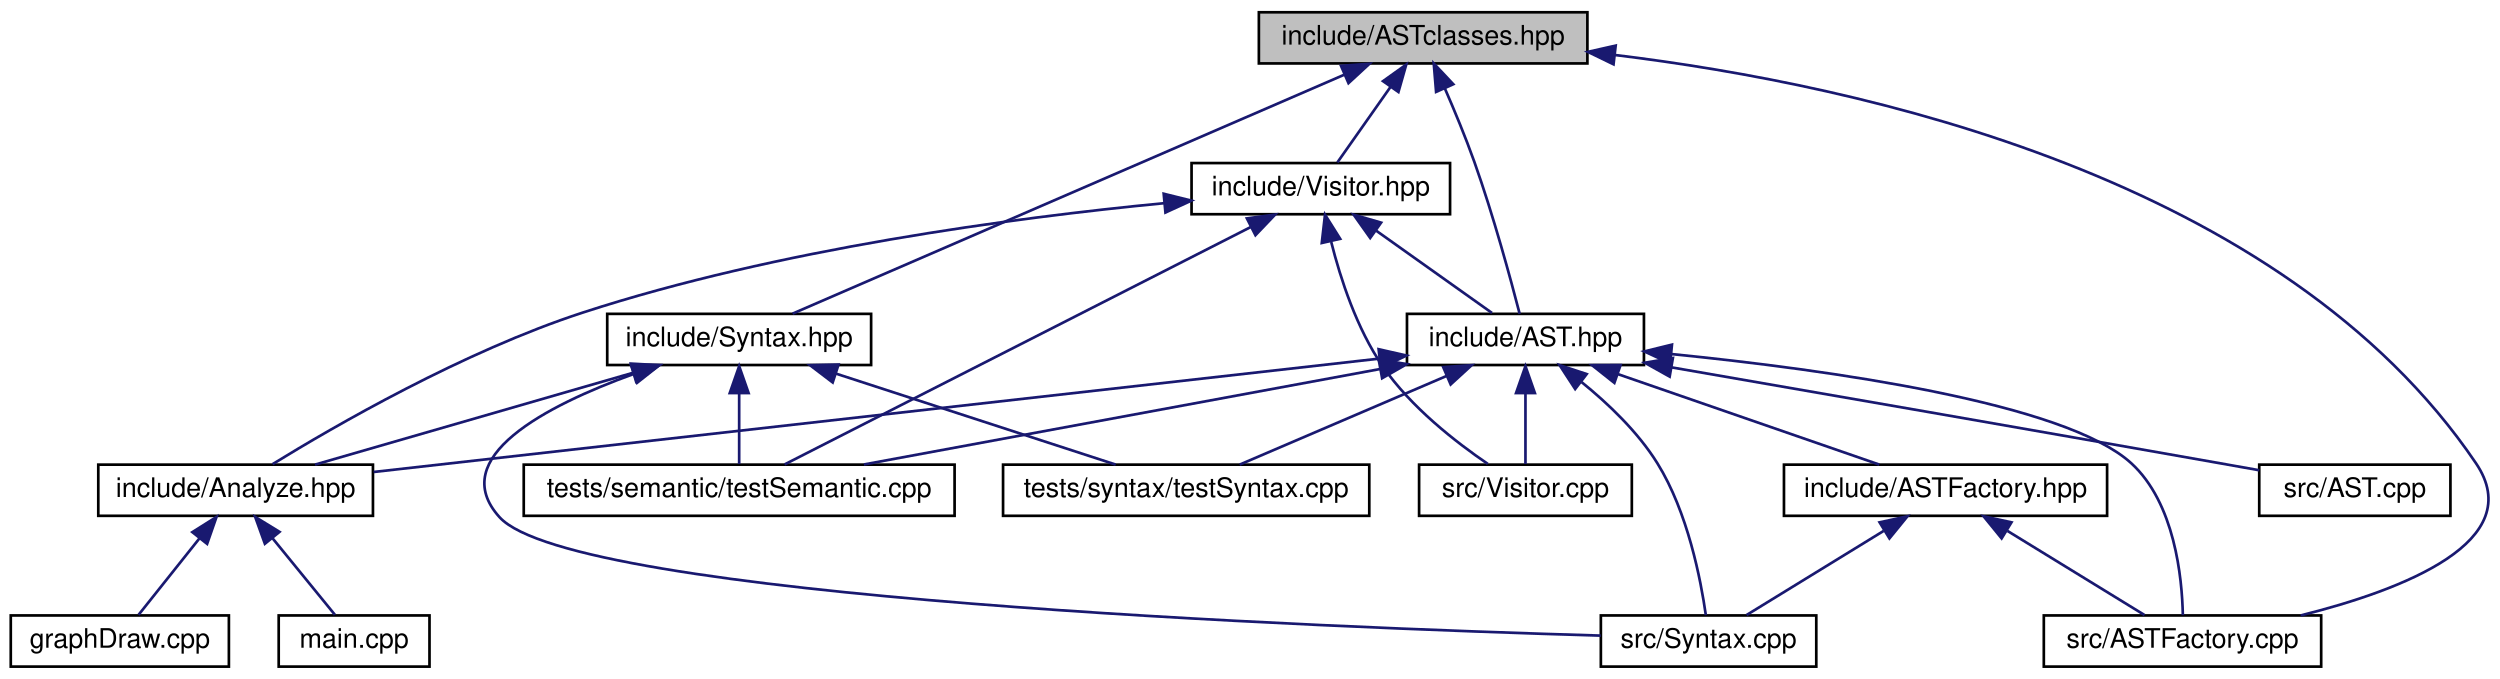
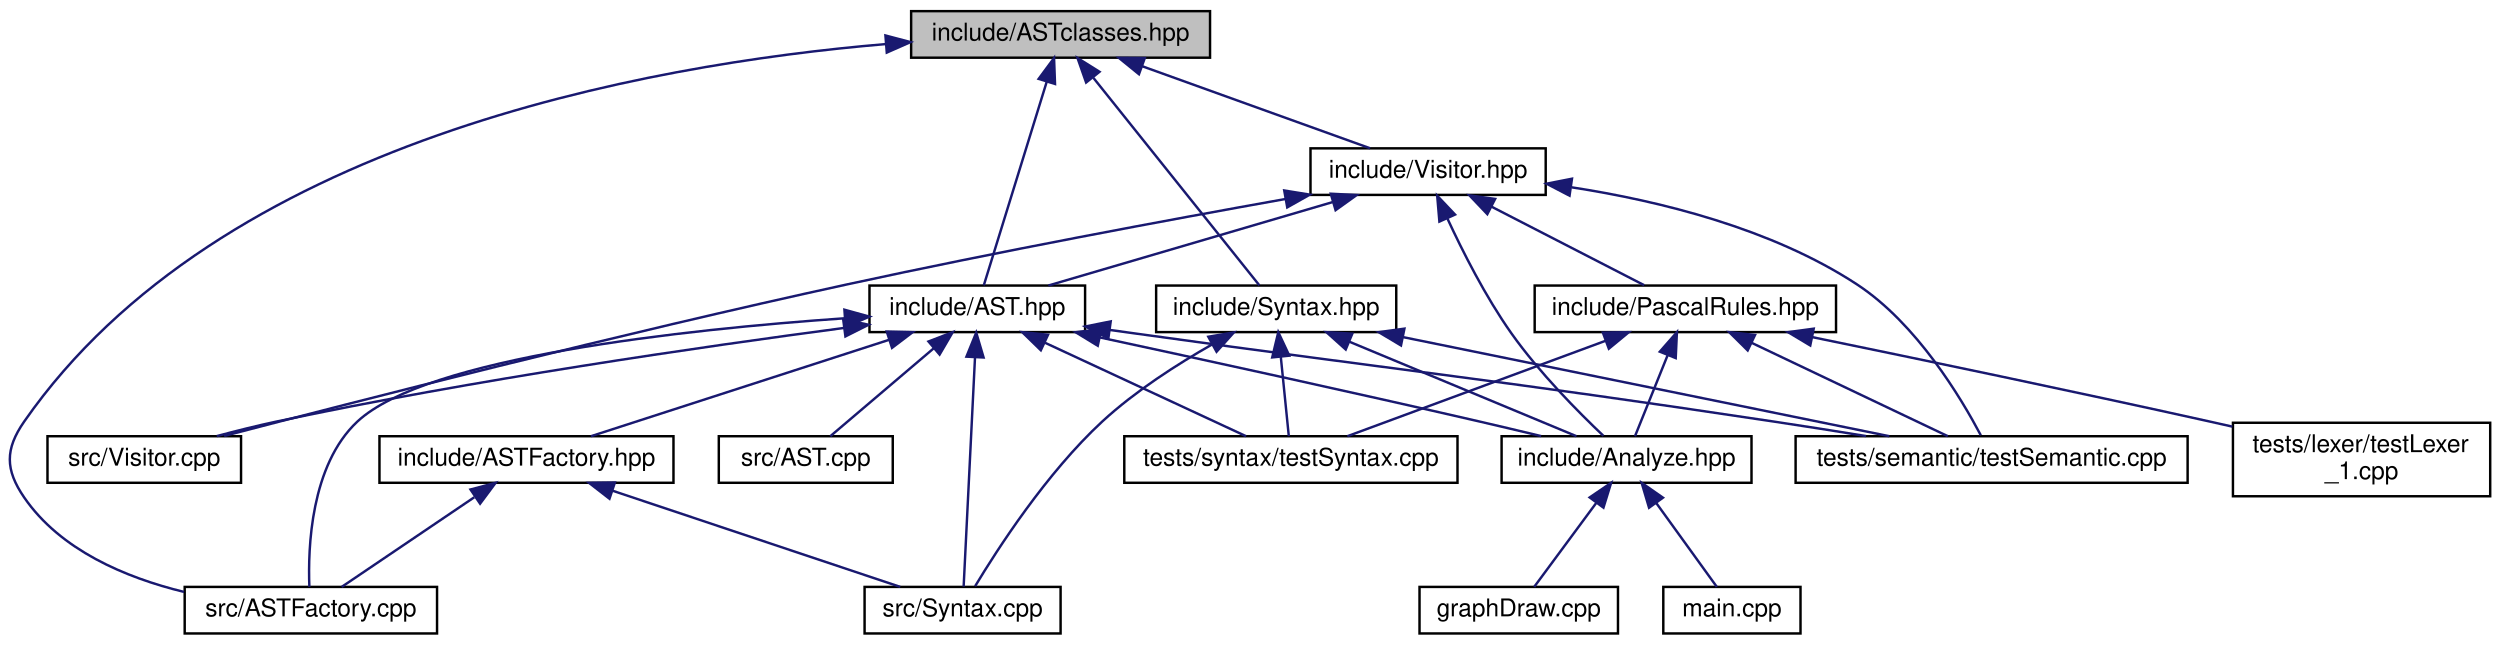
- <svg xmlns="http://www.w3.org/2000/svg" xmlns:xlink="http://www.w3.org/1999/xlink" width="928pt" height="252pt" viewBox="0.00 0.00 928.41 252.00">
-   <g id="graph0" class="graph" transform="scale(1 1) rotate(0) translate(4 248)">
+ <svg xmlns="http://www.w3.org/2000/svg" xmlns:xlink="http://www.w3.org/1999/xlink" width="1020pt" height="263pt" viewBox="0.00 0.00 1020.38 263.00">
+   <g id="graph0" class="graph" transform="scale(1 1) rotate(0) translate(4 259)">
    <g id="node1" class="node">
      <g id="a_node1">
        <a xlink:title=" ">
-           <polygon fill="#bfbfbf" stroke="black" points="463.5,-224.5 463.5,-243.5 585.5,-243.5 585.5,-224.5 463.5,-224.5" />
-           <text text-anchor="middle" x="524.5" y="-231.5" font-family="Helvetica,sans-Serif" font-size="10.00">include/ASTclasses.hpp</text>
+           <polygon fill="#bfbfbf" stroke="black" points="367.88,-235.5 367.88,-254.5 489.88,-254.5 489.88,-235.5 367.88,-235.5" />
+           <text text-anchor="middle" x="428.88" y="-242.5" font-family="Helvetica,sans-Serif" font-size="10.00">include/ASTclasses.hpp</text>
        </a>
      </g>
    </g>
    <g id="node2" class="node">
      <g id="a_node2">
        <a xlink:href="../../d4/dcb/_a_s_t_8hpp.html" target="_top" xlink:title=" ">
-           <polygon fill="none" stroke="black" points="518.5,-112.5 518.5,-131.5 606.5,-131.5 606.5,-112.5 518.5,-112.5" />
-           <text text-anchor="middle" x="562.5" y="-119.5" font-family="Helvetica,sans-Serif" font-size="10.00">include/AST.hpp</text>
+           <polygon fill="none" stroke="black" points="350.88,-123.5 350.88,-142.5 438.88,-142.5 438.88,-123.5 350.88,-123.5" />
+           <text text-anchor="middle" x="394.88" y="-130.5" font-family="Helvetica,sans-Serif" font-size="10.00">include/AST.hpp</text>
        </a>
      </g>
    </g>
    <g id="edge1" class="edge">
-       <path fill="none" stroke="midnightblue" d="M532.57,-215.21C536.14,-207.01 540.26,-197.1 543.5,-188 550.6,-168.06 557.11,-144.03 560.35,-131.51" />
-       <polygon fill="midnightblue" stroke="midnightblue" points="529.31,-213.93 528.44,-224.49 535.7,-216.78 529.31,-213.93" />
+       <path fill="none" stroke="midnightblue" d="M423.22,-225.67C415.79,-201.62 403.04,-160.39 397.54,-142.59" />
+       <polygon fill="midnightblue" stroke="midnightblue" points="419.92,-226.85 426.22,-235.37 426.61,-224.78 419.92,-226.85" />
    </g>
    <g id="node4" class="node">
      <g id="a_node4">
        <a xlink:href="../../d4/dfc/_a_s_t_factory_8cpp.html" target="_top" xlink:title=" ">
-           <polygon fill="none" stroke="black" points="755,-0.5 755,-19.5 858,-19.5 858,-0.5 755,-0.5" />
-           <text text-anchor="middle" x="806.5" y="-7.5" font-family="Helvetica,sans-Serif" font-size="10.00">src/ASTFactory.cpp</text>
-         </a>
-       </g>
-     </g>
-     <g id="edge24" class="edge">
-       <path fill="none" stroke="midnightblue" d="M595.72,-227.63C687.52,-216.45 843.83,-182.01 915.5,-76 935.06,-47.07 888.62,-29.05 850.4,-19.51" />
-       <polygon fill="midnightblue" stroke="midnightblue" points="595.21,-224.17 585.68,-228.79 596.01,-231.12 595.21,-224.17" />
+           <polygon fill="none" stroke="black" points="71.38,-0.5 71.38,-19.5 174.38,-19.5 174.38,-0.5 71.38,-0.5" />
+           <text text-anchor="middle" x="122.88" y="-7.5" font-family="Helvetica,sans-Serif" font-size="10.00">src/ASTFactory.cpp</text>
+         </a>
+       </g>
+     </g>
+     <g id="edge29" class="edge">
+       <path fill="none" stroke="midnightblue" d="M357.5,-241.06C259.28,-232.73 85.58,-201.59 5.88,-87 -1.98,-75.69 -1.92,-67.36 5.88,-56 20.61,-34.56 47.08,-23.33 71.12,-17.45" />
+       <polygon fill="midnightblue" stroke="midnightblue" points="357.39,-244.57 367.64,-241.87 357.94,-237.59 357.39,-244.57" />
    </g>
    <g id="node13" class="node">
      <g id="a_node13">
        <a xlink:href="../../df/d3f/_syntax_8hpp.html" target="_top" xlink:title=" ">
-           <polygon fill="none" stroke="black" points="221.5,-112.5 221.5,-131.5 319.5,-131.5 319.5,-112.5 221.5,-112.5" />
-           <text text-anchor="middle" x="270.5" y="-119.5" font-family="Helvetica,sans-Serif" font-size="10.00">include/Syntax.hpp</text>
+           <polygon fill="none" stroke="black" points="467.88,-123.5 467.88,-142.5 565.88,-142.5 565.88,-123.5 467.88,-123.5" />
+           <text text-anchor="middle" x="516.88" y="-130.5" font-family="Helvetica,sans-Serif" font-size="10.00">include/Syntax.hpp</text>
        </a>
      </g>
    </g>
    <g id="edge14" class="edge">
-       <path fill="none" stroke="midnightblue" d="M495.19,-220.3C442.9,-197.66 334.86,-150.87 290.34,-131.59" />
-       <polygon fill="midnightblue" stroke="midnightblue" points="494,-223.61 504.57,-224.37 496.78,-217.18 494,-223.61" />
+       <path fill="none" stroke="midnightblue" d="M442.27,-227.27C461.29,-203.49 495.45,-160.79 510.01,-142.59" />
+       <polygon fill="midnightblue" stroke="midnightblue" points="439.3,-225.37 435.79,-235.37 444.77,-229.75 439.3,-225.37" />
    </g>
    <g id="node14" class="node">
      <g id="a_node14">
        <a xlink:href="../../db/d42/_visitor_8hpp.html" target="_top" xlink:title=" ">
-           <polygon fill="none" stroke="black" points="438.5,-168.5 438.5,-187.5 534.5,-187.5 534.5,-168.5 438.5,-168.5" />
-           <text text-anchor="middle" x="486.5" y="-175.5" font-family="Helvetica,sans-Serif" font-size="10.00">include/Visitor.hpp</text>
+           <polygon fill="none" stroke="black" points="530.88,-179.5 530.88,-198.5 626.88,-198.5 626.88,-179.5 530.88,-179.5" />
+           <text text-anchor="middle" x="578.88" y="-186.5" font-family="Helvetica,sans-Serif" font-size="10.00">include/Visitor.hpp</text>
        </a>
      </g>
    </g>
    <g id="edge19" class="edge">
-       <path fill="none" stroke="midnightblue" d="M512.44,-215.86C505.86,-206.5 497.99,-195.33 492.66,-187.75" />
-       <polygon fill="midnightblue" stroke="midnightblue" points="509.61,-217.92 518.23,-224.08 515.33,-213.89 509.61,-217.92" />
+       <path fill="none" stroke="midnightblue" d="M462.11,-232.04C490.33,-221.88 530.15,-207.55 555.23,-198.52" />
+       <polygon fill="midnightblue" stroke="midnightblue" points="460.87,-228.76 452.65,-235.44 463.25,-235.35 460.87,-228.76" />
    </g>
    <g id="node3" class="node">
      <g id="a_node3">
        <a xlink:href="../../d4/d0d/_a_s_t_factory_8hpp.html" target="_top" xlink:title=" ">
-           <polygon fill="none" stroke="black" points="658.5,-56.5 658.5,-75.5 778.5,-75.5 778.5,-56.5 658.5,-56.5" />
-           <text text-anchor="middle" x="718.5" y="-63.5" font-family="Helvetica,sans-Serif" font-size="10.00">include/ASTFactory.hpp</text>
+           <polygon fill="none" stroke="black" points="150.88,-62 150.88,-81 270.88,-81 270.88,-62 150.88,-62" />
+           <text text-anchor="middle" x="210.88" y="-69" font-family="Helvetica,sans-Serif" font-size="10.00">include/ASTFactory.hpp</text>
        </a>
      </g>
    </g>
    <g id="edge2" class="edge">
-       <path fill="none" stroke="midnightblue" d="M596.67,-109.17C626.04,-99 667.7,-84.59 693.9,-75.52" />
-       <polygon fill="midnightblue" stroke="midnightblue" points="595.52,-105.86 587.22,-112.44 597.81,-112.48 595.52,-105.86" />
+       <path fill="none" stroke="midnightblue" d="M358.95,-120.38C323.19,-108.82 269.15,-91.34 237.2,-81.01" />
+       <polygon fill="midnightblue" stroke="midnightblue" points="357.93,-123.73 368.52,-123.48 360.08,-117.07 357.93,-123.73" />
    </g>
    <g id="edge9" class="edge">
-       <path fill="none" stroke="midnightblue" d="M616.81,-116.56C675.23,-110.7 763.05,-98.41 787.5,-76 803.62,-61.22 806.35,-33.61 806.63,-19.61" />
-       <polygon fill="midnightblue" stroke="midnightblue" points="616.24,-113.1 606.62,-117.55 616.91,-120.07 616.24,-113.1" />
+       <path fill="none" stroke="midnightblue" d="M340.7,-129.14C275.13,-124.56 170.02,-113.26 141.88,-87 122.79,-69.18 121.65,-35.34 122.27,-19.53" />
+       <polygon fill="midnightblue" stroke="midnightblue" points="340.65,-132.65 350.86,-129.82 341.12,-125.66 340.65,-132.65" />
    </g>
    <g id="node5" class="node">
      <g id="a_node5">
        <a xlink:href="../../d1/daa/_syntax_8cpp.html" target="_top" xlink:title=" ">
-           <polygon fill="none" stroke="black" points="590.5,-0.5 590.5,-19.5 670.5,-19.5 670.5,-0.5 590.5,-0.5" />
-           <text text-anchor="middle" x="630.5" y="-7.5" font-family="Helvetica,sans-Serif" font-size="10.00">src/Syntax.cpp</text>
+           <polygon fill="none" stroke="black" points="348.88,-0.5 348.88,-19.5 428.88,-19.5 428.88,-0.5 348.88,-0.5" />
+           <text text-anchor="middle" x="388.88" y="-7.5" font-family="Helvetica,sans-Serif" font-size="10.00">src/Syntax.cpp</text>
        </a>
      </g>
    </g>
    <g id="edge10" class="edge">
-       <path fill="none" stroke="midnightblue" d="M583.32,-106.18C593.13,-98.24 604.24,-87.68 611.5,-76 622.8,-57.83 627.63,-32.64 629.49,-19.6" />
-       <polygon fill="midnightblue" stroke="midnightblue" points="580.96,-103.58 575.17,-112.46 585.23,-109.13 580.96,-103.58" />
+       <path fill="none" stroke="midnightblue" d="M393.94,-112.99C392.62,-86.35 390.27,-39 389.31,-19.62" />
+       <polygon fill="midnightblue" stroke="midnightblue" points="390.46,-113.48 394.45,-123.3 397.45,-113.14 390.46,-113.48" />
    </g>
    <g id="node6" class="node">
      <g id="a_node6">
        <a xlink:href="../../d0/d7c/_analyze_8hpp.html" target="_top" xlink:title=" ">
-           <polygon fill="none" stroke="black" points="32.5,-56.5 32.5,-75.5 134.5,-75.5 134.5,-56.5 32.5,-56.5" />
-           <text text-anchor="middle" x="83.5" y="-63.5" font-family="Helvetica,sans-Serif" font-size="10.00">include/Analyze.hpp</text>
+           <polygon fill="none" stroke="black" points="608.88,-62 608.88,-81 710.88,-81 710.88,-62 608.88,-62" />
+           <text text-anchor="middle" x="659.88" y="-69" font-family="Helvetica,sans-Serif" font-size="10.00">include/Analyze.hpp</text>
        </a>
      </g>
    </g>
    <g id="edge5" class="edge">
-       <path fill="none" stroke="midnightblue" d="M508.23,-114.88C415.04,-104.38 225.84,-83.05 134.76,-72.78" />
-       <polygon fill="midnightblue" stroke="midnightblue" points="507.97,-118.37 518.3,-116.02 508.75,-111.42 507.97,-118.37" />
+       <path fill="none" stroke="midnightblue" d="M444.88,-121.33C486.43,-112.39 547.07,-99.18 599.88,-87 608.03,-85.12 616.78,-83.04 625.01,-81.06" />
+       <polygon fill="midnightblue" stroke="midnightblue" points="444.05,-117.93 435.01,-123.45 445.52,-124.78 444.05,-117.93" />
    </g>
    <g id="node9" class="node">
      <g id="a_node9">
        <a xlink:href="../../d0/d91/_a_s_t_8cpp.html" target="_top" xlink:title=" ">
-           <polygon fill="none" stroke="black" points="835,-56.5 835,-75.5 906,-75.5 906,-56.5 835,-56.5" />
-           <text text-anchor="middle" x="870.5" y="-63.5" font-family="Helvetica,sans-Serif" font-size="10.00">src/AST.cpp</text>
+           <polygon fill="none" stroke="black" points="289.38,-62 289.38,-81 360.38,-81 360.38,-62 289.38,-62" />
+           <text text-anchor="middle" x="324.88" y="-69" font-family="Helvetica,sans-Serif" font-size="10.00">src/AST.cpp</text>
        </a>
      </g>
    </g>
    <g id="edge8" class="edge">
-       <path fill="none" stroke="midnightblue" d="M616.84,-111.61C669.07,-102.56 750.2,-88.46 820.5,-76 825.19,-75.17 830.13,-74.29 835,-73.42" />
-       <polygon fill="midnightblue" stroke="midnightblue" points="616.05,-108.19 606.8,-113.35 617.25,-115.09 616.05,-108.19" />
+       <path fill="none" stroke="midnightblue" d="M377.2,-116.97C363.82,-105.59 345.91,-90.37 334.89,-81.01" />
+       <polygon fill="midnightblue" stroke="midnightblue" points="374.97,-119.67 384.85,-123.48 379.5,-114.33 374.97,-119.67" />
    </g>
    <g id="node10" class="node">
      <g id="a_node10">
        <a xlink:href="../../dc/d65/_visitor_8cpp.html" target="_top" xlink:title=" ">
-           <polygon fill="none" stroke="black" points="523,-56.5 523,-75.5 602,-75.5 602,-56.5 523,-56.5" />
-           <text text-anchor="middle" x="562.5" y="-63.5" font-family="Helvetica,sans-Serif" font-size="10.00">src/Visitor.cpp</text>
+           <polygon fill="none" stroke="black" points="15.38,-62 15.38,-81 94.38,-81 94.38,-62 15.38,-62" />
+           <text text-anchor="middle" x="54.88" y="-69" font-family="Helvetica,sans-Serif" font-size="10.00">src/Visitor.cpp</text>
        </a>
      </g>
    </g>
    <g id="edge11" class="edge">
-       <path fill="none" stroke="midnightblue" d="M562.5,-101.8C562.5,-92.91 562.5,-82.78 562.5,-75.75" />
-       <polygon fill="midnightblue" stroke="midnightblue" points="559,-102.08 562.5,-112.08 566,-102.08 559,-102.08" />
+       <path fill="none" stroke="midnightblue" d="M340.52,-125.2C282.75,-117.56 188.89,-103.99 108.88,-87 100.91,-85.31 92.35,-83.16 84.46,-81.05" />
+       <polygon fill="midnightblue" stroke="midnightblue" points="340.15,-128.68 350.52,-126.51 341.06,-121.74 340.15,-128.68" />
    </g>
    <g id="node11" class="node">
      <g id="a_node11">
        <a xlink:href="../../db/df9/test_semantic_8cpp.html" target="_top" xlink:title=" ">
-           <polygon fill="none" stroke="black" points="190.5,-56.5 190.5,-75.5 350.5,-75.5 350.5,-56.5 190.5,-56.5" />
-           <text text-anchor="middle" x="270.5" y="-63.5" font-family="Helvetica,sans-Serif" font-size="10.00">tests/semantic/testSemantic.cpp</text>
+           <polygon fill="none" stroke="black" points="728.88,-62 728.88,-81 888.88,-81 888.88,-62 728.88,-62" />
+           <text text-anchor="middle" x="808.88" y="-69" font-family="Helvetica,sans-Serif" font-size="10.00">tests/semantic/testSemantic.cpp</text>
        </a>
      </g>
    </g>
    <g id="edge12" class="edge">
-       <path fill="none" stroke="midnightblue" d="M508.55,-111.02C453.49,-100.84 368.94,-85.2 316.82,-75.57" />
-       <polygon fill="midnightblue" stroke="midnightblue" points="508,-114.48 518.47,-112.86 509.27,-107.6 508,-114.48" />
+       <path fill="none" stroke="midnightblue" d="M449,-124.38C452.35,-123.91 455.66,-123.45 458.88,-123 574.86,-106.85 604.09,-104.42 719.88,-87 732.11,-85.16 745.27,-83.08 757.62,-81.07" />
+       <polygon fill="midnightblue" stroke="midnightblue" points="448.37,-120.93 438.95,-125.79 449.34,-127.87 448.37,-120.93" />
    </g>
    <g id="node12" class="node">
      <g id="a_node12">
        <a xlink:href="../../dd/de9/test_syntax_8cpp.html" target="_top" xlink:title=" ">
-           <polygon fill="none" stroke="black" points="368.5,-56.5 368.5,-75.5 504.5,-75.5 504.5,-56.5 368.5,-56.5" />
-           <text text-anchor="middle" x="436.5" y="-63.5" font-family="Helvetica,sans-Serif" font-size="10.00">tests/syntax/testSyntax.cpp</text>
+           <polygon fill="none" stroke="black" points="454.88,-62 454.88,-81 590.88,-81 590.88,-62 454.88,-62" />
+           <text text-anchor="middle" x="522.88" y="-69" font-family="Helvetica,sans-Serif" font-size="10.00">tests/syntax/testSyntax.cpp</text>
        </a>
      </g>
    </g>
    <g id="edge13" class="edge">
-       <path fill="none" stroke="midnightblue" d="M533.34,-108.5C509.72,-98.38 477.07,-84.39 456.37,-75.52" />
-       <polygon fill="midnightblue" stroke="midnightblue" points="531.96,-111.72 542.53,-112.44 534.72,-105.29 531.96,-111.72" />
+       <path fill="none" stroke="midnightblue" d="M422.48,-119.17C447.31,-107.63 483.11,-90.99 504.58,-81.01" />
+       <polygon fill="midnightblue" stroke="midnightblue" points="420.82,-116.09 413.22,-123.48 423.77,-122.43 420.82,-116.09" />
    </g>
    <g id="edge3" class="edge">
-       <path fill="none" stroke="midnightblue" d="M741.48,-50.9C757.61,-41 778.68,-28.07 792.4,-19.65" />
-       <polygon fill="midnightblue" stroke="midnightblue" points="739.33,-48.11 732.64,-56.32 742.99,-54.08 739.33,-48.11" />
+       <path fill="none" stroke="midnightblue" d="M189.6,-56.11C172.68,-44.67 149.57,-29.05 135.47,-19.51" />
+       <polygon fill="midnightblue" stroke="midnightblue" points="188.03,-59.27 198.28,-61.98 191.95,-53.47 188.03,-59.27" />
    </g>
    <g id="edge4" class="edge">
-       <path fill="none" stroke="midnightblue" d="M695.52,-50.9C679.39,-41 658.32,-28.07 644.6,-19.65" />
-       <polygon fill="midnightblue" stroke="midnightblue" points="694.01,-54.08 704.36,-56.32 697.67,-48.11 694.01,-54.08" />
+       <path fill="none" stroke="midnightblue" d="M246.09,-58.73C280.69,-47.17 332.65,-29.8 363.43,-19.51" />
+       <polygon fill="midnightblue" stroke="midnightblue" points="244.76,-55.49 236.39,-61.98 246.98,-62.12 244.76,-55.49" />
    </g>
    <g id="node7" class="node">
      <g id="a_node7">
        <a xlink:href="../../d3/db4/graph_draw_8cpp.html" target="_top" xlink:title=" ">
-           <polygon fill="none" stroke="black" points="0,-0.5 0,-19.5 81,-19.5 81,-0.5 0,-0.5" />
-           <text text-anchor="middle" x="40.5" y="-7.5" font-family="Helvetica,sans-Serif" font-size="10.00">graphDraw.cpp</text>
+           <polygon fill="none" stroke="black" points="575.38,-0.5 575.38,-19.5 656.38,-19.5 656.38,-0.5 575.38,-0.5" />
+           <text text-anchor="middle" x="615.88" y="-7.5" font-family="Helvetica,sans-Serif" font-size="10.00">graphDraw.cpp</text>
        </a>
      </g>
    </g>
    <g id="edge6" class="edge">
-       <path fill="none" stroke="midnightblue" d="M70.08,-48.14C62.59,-38.74 53.56,-27.4 47.47,-19.75" />
-       <polygon fill="midnightblue" stroke="midnightblue" points="67.43,-50.44 76.4,-56.08 72.91,-46.08 67.43,-50.44" />
+       <path fill="none" stroke="midnightblue" d="M647.56,-53.84C639.3,-42.67 628.77,-28.43 622.18,-19.51" />
+       <polygon fill="midnightblue" stroke="midnightblue" points="644.82,-56.02 653.58,-61.98 650.45,-51.85 644.82,-56.02" />
    </g>
    <g id="node8" class="node">
      <g id="a_node8">
        <a xlink:href="../../df/d0a/main_8cpp.html" target="_top" xlink:title=" ">
-           <polygon fill="none" stroke="black" points="99.5,-0.5 99.5,-19.5 155.5,-19.5 155.5,-0.5 99.5,-0.5" />
-           <text text-anchor="middle" x="127.5" y="-7.5" font-family="Helvetica,sans-Serif" font-size="10.00">main.cpp</text>
+           <polygon fill="none" stroke="black" points="674.88,-0.5 674.88,-19.5 730.88,-19.5 730.88,-0.5 674.88,-0.5" />
+           <text text-anchor="middle" x="702.88" y="-7.5" font-family="Helvetica,sans-Serif" font-size="10.00">main.cpp</text>
        </a>
      </g>
    </g>
    <g id="edge7" class="edge">
-       <path fill="none" stroke="midnightblue" d="M97.23,-48.14C104.9,-38.74 114.13,-27.4 120.37,-19.75" />
-       <polygon fill="midnightblue" stroke="midnightblue" points="94.37,-46.12 90.77,-56.08 99.8,-50.54 94.37,-46.12" />
+       <path fill="none" stroke="midnightblue" d="M671.93,-53.84C680,-42.67 690.29,-28.43 696.73,-19.51" />
+       <polygon fill="midnightblue" stroke="midnightblue" points="669.06,-51.82 666.04,-61.98 674.74,-55.92 669.06,-51.82" />
    </g>
    <g id="edge16" class="edge">
-       <path fill="none" stroke="midnightblue" d="M231.12,-109.1C198.84,-97.4 161.49,-78.12 181.5,-56 208.7,-25.94 485.48,-15.07 590.44,-12.01" />
-       <polygon fill="midnightblue" stroke="midnightblue" points="230.32,-112.52 240.91,-112.48 232.6,-105.91 230.32,-112.52" />
+       <path fill="none" stroke="midnightblue" d="M490.83,-118.53C476.66,-110.49 459.33,-99.43 445.88,-87 423.11,-65.95 403.05,-34.83 393.99,-19.78" />
+       <polygon fill="midnightblue" stroke="midnightblue" points="489.17,-121.61 499.61,-123.37 492.54,-115.48 489.17,-121.61" />
    </g>
    <g id="edge15" class="edge">
-       <path fill="none" stroke="midnightblue" d="M230.91,-109.57C195.63,-99.38 144.81,-84.7 112.99,-75.52" />
-       <polygon fill="midnightblue" stroke="midnightblue" points="230.29,-113.03 240.87,-112.44 232.23,-106.31 230.29,-113.03" />
+       <path fill="none" stroke="midnightblue" d="M546.61,-119.63C574.39,-108.07 615.13,-91.12 639.43,-81.01" />
+       <polygon fill="midnightblue" stroke="midnightblue" points="545.26,-116.4 537.37,-123.48 547.95,-122.86 545.26,-116.4" />
    </g>
    <g id="edge17" class="edge">
-       <path fill="none" stroke="midnightblue" d="M270.5,-101.8C270.5,-92.91 270.5,-82.78 270.5,-75.75" />
-       <polygon fill="midnightblue" stroke="midnightblue" points="267,-102.08 270.5,-112.08 274,-102.08 267,-102.08" />
+       <path fill="none" stroke="midnightblue" d="M568.54,-121.47C625.13,-109.94 714.8,-91.67 767.12,-81.01" />
+       <polygon fill="midnightblue" stroke="midnightblue" points="567.82,-118.05 558.72,-123.48 569.22,-124.91 567.82,-118.05" />
    </g>
    <g id="edge18" class="edge">
-       <path fill="none" stroke="midnightblue" d="M306.45,-109.3C337.73,-99.13 382.32,-84.62 410.32,-75.52" />
-       <polygon fill="midnightblue" stroke="midnightblue" points="305.23,-106.02 296.8,-112.44 307.4,-112.68 305.23,-106.02" />
+       <path fill="none" stroke="midnightblue" d="M518.77,-113.32C519.86,-102.5 521.18,-89.4 522.03,-81.01" />
+       <polygon fill="midnightblue" stroke="midnightblue" points="515.26,-113.17 517.74,-123.48 522.23,-113.88 515.26,-113.17" />
    </g>
    <g id="edge20" class="edge">
-       <path fill="none" stroke="midnightblue" d="M507.08,-162.38C520.81,-152.62 538.43,-140.11 550.07,-131.83" />
-       <polygon fill="midnightblue" stroke="midnightblue" points="504.84,-159.68 498.71,-168.32 508.89,-165.38 504.84,-159.68" />
+       <path fill="none" stroke="midnightblue" d="M539.93,-176.57C505.22,-166.38 455.21,-151.7 423.9,-142.52" />
+       <polygon fill="midnightblue" stroke="midnightblue" points="539.15,-179.99 549.73,-179.44 541.12,-173.27 539.15,-179.99" />
    </g>
    <g id="edge21" class="edge">
-       <path fill="none" stroke="midnightblue" d="M428.29,-172.6C371.97,-167.15 284.78,-155.53 212.5,-132 168.15,-117.56 120.15,-89.79 97.21,-75.68" />
-       <polygon fill="midnightblue" stroke="midnightblue" points="428.15,-176.1 438.43,-173.55 428.8,-169.13 428.15,-176.1" />
+       <path fill="none" stroke="midnightblue" d="M586.7,-170C592.93,-156.52 602.33,-137.91 612.88,-123 624.23,-106.96 640.33,-90.75 650.43,-81.17" />
+       <polygon fill="midnightblue" stroke="midnightblue" points="583.49,-168.61 582.59,-179.16 589.88,-171.47 583.49,-168.61" />
+     </g>
+     <g id="edge27" class="edge">
+       <path fill="none" stroke="midnightblue" d="M520.7,-177.84C472.61,-169.24 402.63,-156.22 341.88,-143 249.13,-122.82 140.56,-94.99 87.46,-81.1" />
+       <polygon fill="midnightblue" stroke="midnightblue" points="520.16,-181.3 530.62,-179.61 521.39,-174.41 520.16,-181.3" />
+     </g>
+     <g id="edge28" class="edge">
+       <path fill="none" stroke="midnightblue" d="M637.55,-182.58C673.51,-177.02 719.13,-165.77 753.88,-143 778.3,-127.01 796.51,-96.48 804.47,-81.39" />
+       <polygon fill="midnightblue" stroke="midnightblue" points="636.61,-179.18 627.21,-184.07 637.61,-186.11 636.61,-179.18" />
+     </g>
+     <g id="node15" class="node">
+       <g id="a_node15">
+         <a xlink:href="../../db/dfd/_pascal_rules_8hpp.html" target="_top" xlink:title=" ">
+           <polygon fill="none" stroke="black" points="622.38,-123.5 622.38,-142.5 745.38,-142.5 745.38,-123.5 622.38,-123.5" />
+           <text text-anchor="middle" x="683.88" y="-130.5" font-family="Helvetica,sans-Serif" font-size="10.00">include/PascalRules.hpp</text>
+         </a>
+       </g>
    </g>
    <g id="edge22" class="edge">
-       <path fill="none" stroke="midnightblue" d="M490.37,-158.19C493.82,-144.51 499.84,-126.01 509.5,-112 519.91,-96.89 536.64,-83.86 548.52,-75.77" />
-       <polygon fill="midnightblue" stroke="midnightblue" points="486.86,-157.82 488.06,-168.34 493.69,-159.37 486.86,-157.82" />
+       <path fill="none" stroke="midnightblue" d="M604.69,-174.73C624.14,-164.73 650.23,-151.31 667.06,-142.65" />
+       <polygon fill="midnightblue" stroke="midnightblue" points="603.05,-171.64 595.75,-179.32 606.25,-177.86 603.05,-171.64" />
    </g>
    <g id="edge23" class="edge">
-       <path fill="none" stroke="midnightblue" d="M460.45,-163.73C415.58,-140.88 324.91,-94.71 287.37,-75.59" />
-       <polygon fill="midnightblue" stroke="midnightblue" points="459.05,-166.95 469.55,-168.37 462.23,-160.71 459.05,-166.95" />
+       <path fill="none" stroke="midnightblue" d="M676.62,-114C672.21,-103.05 666.77,-89.57 663.32,-81.01" />
+       <polygon fill="midnightblue" stroke="midnightblue" points="673.46,-115.51 680.44,-123.48 679.95,-112.89 673.46,-115.51" />
+     </g>
+     <g id="edge25" class="edge">
+       <path fill="none" stroke="midnightblue" d="M710.83,-119.17C735.08,-107.63 770.04,-90.99 791.01,-81.01" />
+       <polygon fill="midnightblue" stroke="midnightblue" points="709.32,-116.02 701.79,-123.48 712.33,-122.34 709.32,-116.02" />
+     </g>
+     <g id="edge26" class="edge">
+       <path fill="none" stroke="midnightblue" d="M651.23,-119.93C619.94,-108.37 573.51,-91.21 545.91,-81.01" />
+       <polygon fill="midnightblue" stroke="midnightblue" points="650.22,-123.29 660.82,-123.48 652.65,-116.73 650.22,-123.29" />
+     </g>
+     <g id="node16" class="node">
+       <g id="a_node16">
+         <a xlink:href="../../d0/d0f/test_lexer__1_8cpp.html" target="_top" xlink:title="Тесты для лексера">
+           <polygon fill="none" stroke="black" points="907.38,-56.5 907.38,-86.5 1012.38,-86.5 1012.38,-56.5 907.38,-56.5" />
+           <text text-anchor="start" x="915.38" y="-74.5" font-family="Helvetica,sans-Serif" font-size="10.00">tests/lexer/testLexer</text>
+           <text text-anchor="middle" x="959.88" y="-63.5" font-family="Helvetica,sans-Serif" font-size="10.00">_1.cpp</text>
+         </a>
+       </g>
+     </g>
+     <g id="edge24" class="edge">
+       <path fill="none" stroke="midnightblue" d="M735.8,-121.42C779.18,-112.5 842.64,-99.27 897.88,-87 900.91,-86.33 904.01,-85.63 907.14,-84.92" />
+       <polygon fill="midnightblue" stroke="midnightblue" points="734.86,-118.04 725.77,-123.48 736.27,-124.9 734.86,-118.04" />
    </g>
  </g>
</svg>
